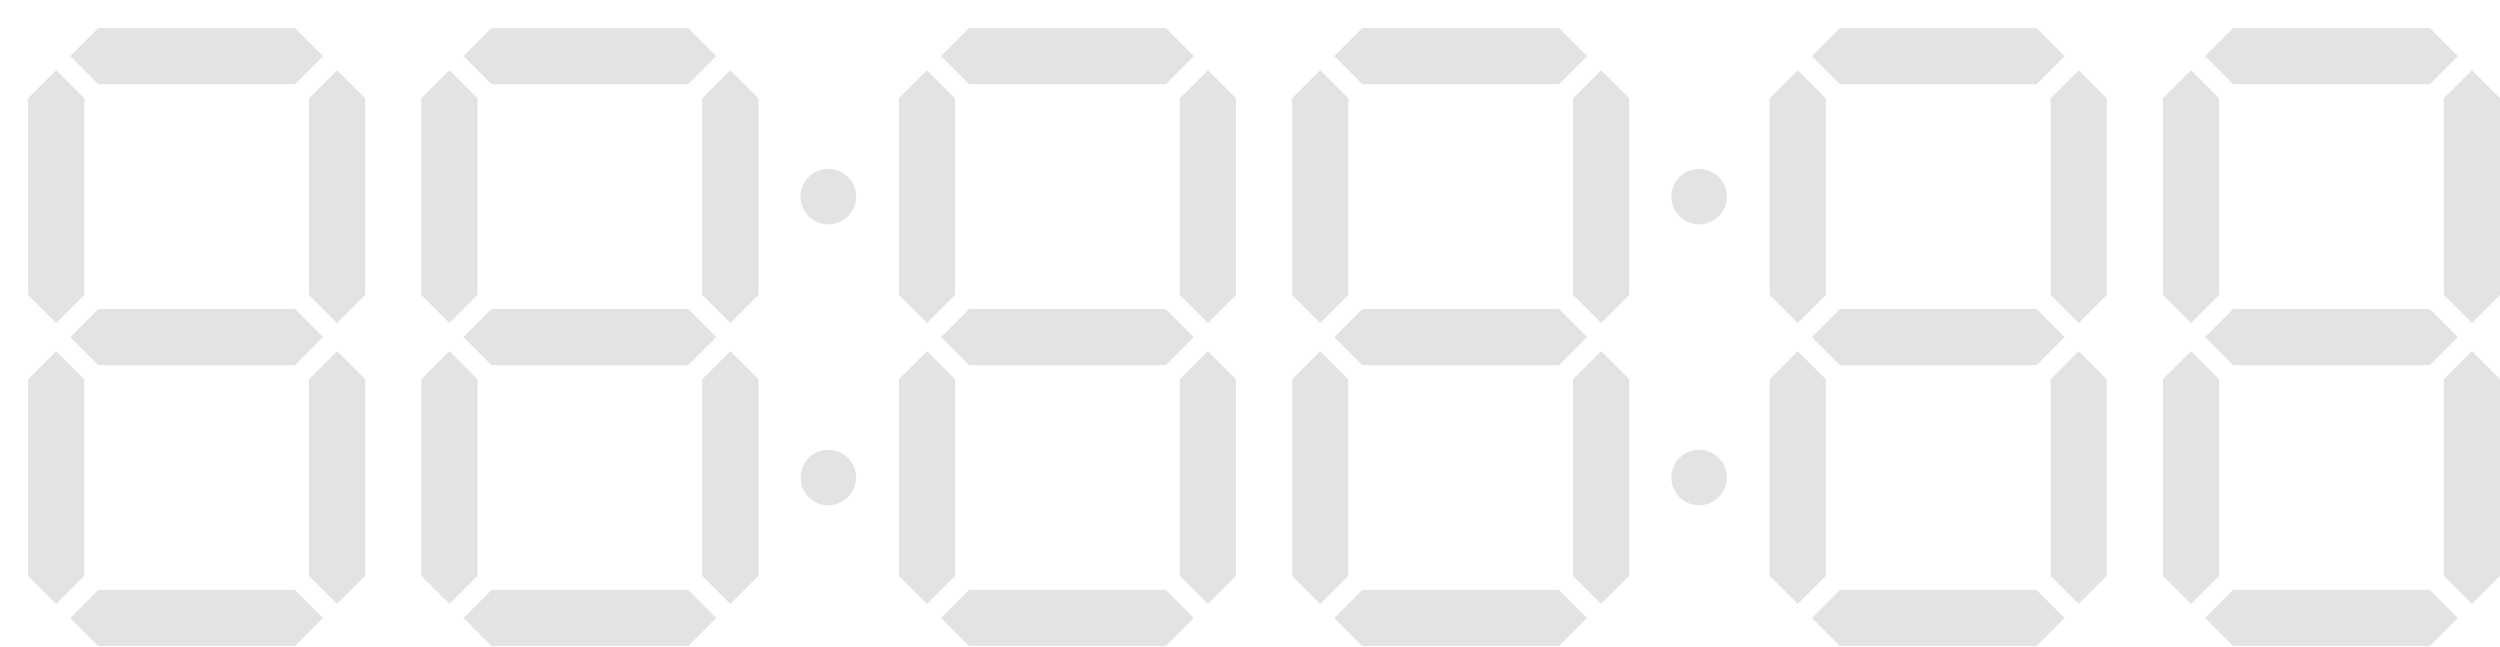
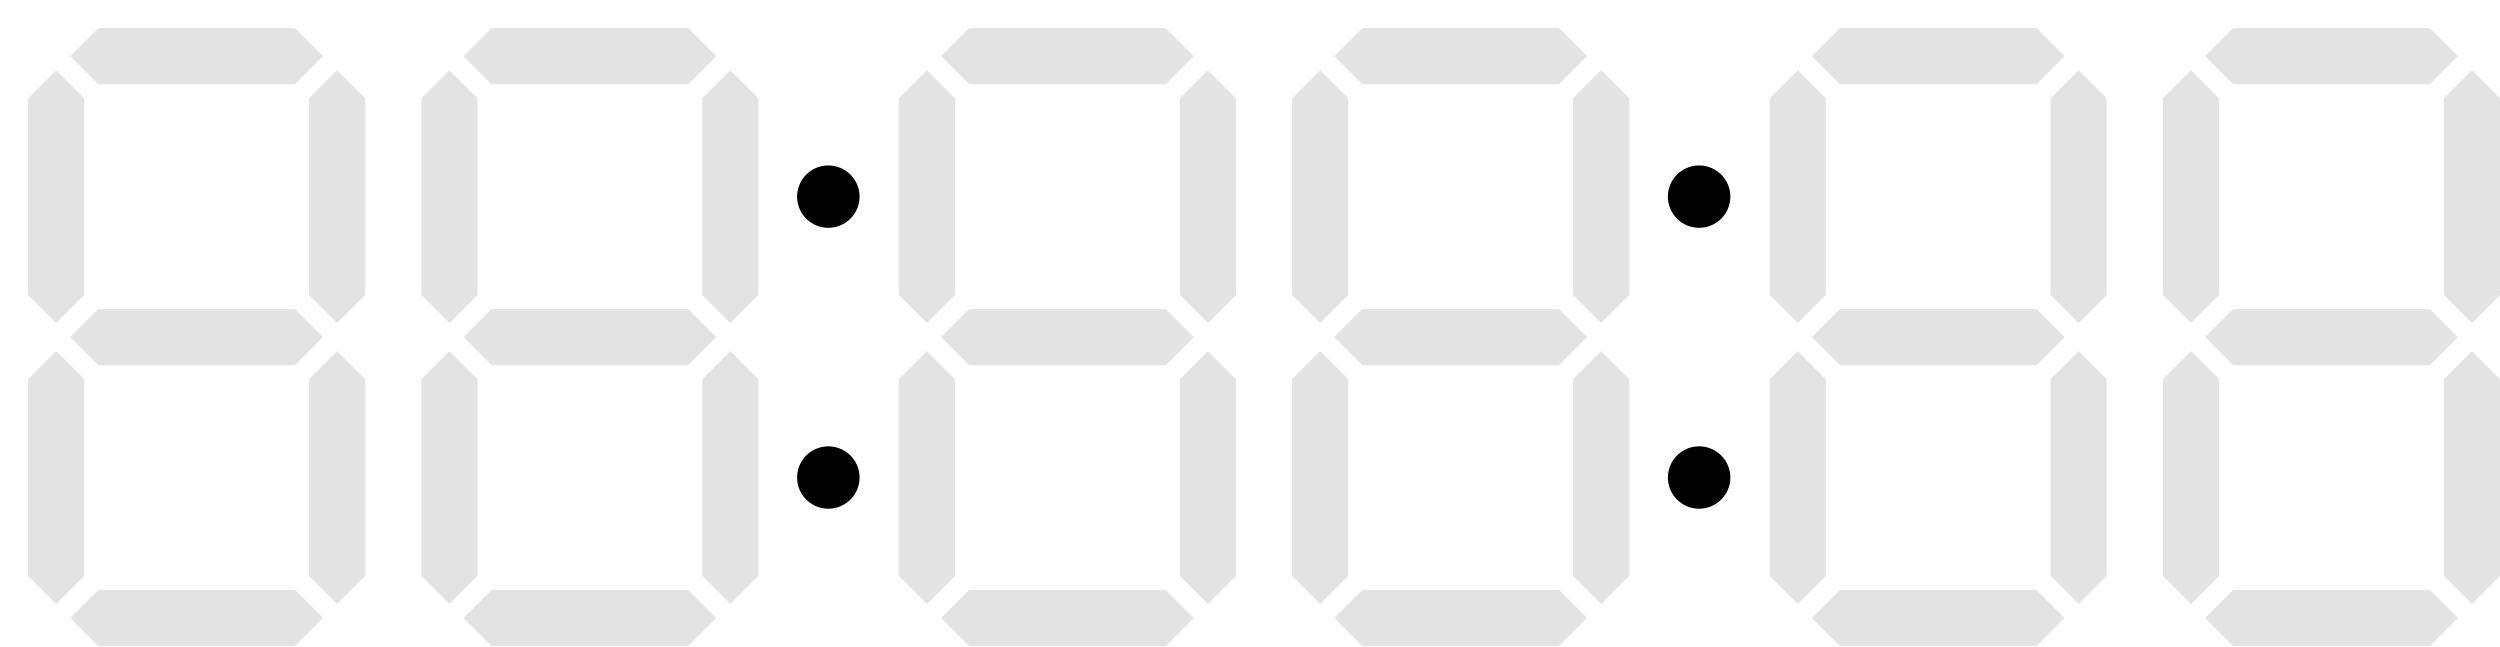
<svg xmlns="http://www.w3.org/2000/svg" viewBox="0 0 356 92">
  <style type="text/css">
    path {
      fill-opacity: 0.11;
    }

    .active {
      fill-opacity: 1;
      stroke: #000000;
      fill: #000000;
    }
  </style>
  <g>
    <path d="M 10,8 L 14,4 L 42,4 L 46,8 L 42,12 L 14,12 L 10,8 z" />
    <path d="M 8,10 L 12,14 L 12,42 L 8,46 L 4,42 L 4,14 L 8,10 z" />
    <path d="M 48,10 L 52,14 L 52,42 L 48,46 L 44,42 L 44,14 L 48,10 z" />
    <path d="M 10,48 L 14,44 L 42,44 L 46,48 L 42,52 L 14,52 L 10,48 z" />
    <path d="M 8,50 L 12,54 L 12,82 L 8,86 L 4,82 L 4,54 L 8,50 z" />
    <path d="M 48,50 L 52,54 L 52,82 L 48,86 L 44,82 L 44,54 L 48,50 z" />
    <path d="M 10,88 L 14,84 L 42,84 L 46,88 L 42,92 L 14,92 L 10,88 z" />
    <path d="M 66,8 L 70,4 L 98,4 L 102,8 L 98,12 L 70,12 L 66,8 z" />
    <path d="M 64,10 L 68,14 L 68,42 L 64,46 L 60,42 L 60,14 L 64,10 z" />
    <path d="M 104,10 L 108,14 L 108,42 L 104,46 L 100,42 L 100,14 L 104,10 z" />
    <path d="M 66,48 L 70,44 L 98,44 L 102,48 L 98,52 L 70,52 L 66,48 z" />
    <path d="M 64,50 L 68,54 L 68,82 L 64,86 L 60,82 L 60,54 L 64,50 z" />
    <path d="M 104,50 L 108,54 L 108,82 L 104,86 L 100,82 L 100,54 L 104,50 z" />
    <path d="M 66,88 L 70,84 L 98,84 L 102,88 L 98,92 L 70,92 L 66,88 z" />
    <path d="M 134,8 L 138,4 L 166,4 L 170,8 L 166,12 L 138,12 L 134,8 z" />
    <path d="M 132,10 L 136,14 L 136,42 L 132,46 L 128,42 L 128,14 L 132,10 z" />
    <path d="M 172,10 L 176,14 L 176,42 L 172,46 L 168,42 L 168,14 L 172,10 z" />
    <path d="M 134,48 L 138,44 L 166,44 L 170,48 L 166,52 L 138,52 L 134,48 z" />
    <path d="M 132,50 L 136,54 L 136,82 L 132,86 L 128,82 L 128,54 L 132,50 z" />
    <path d="M 172,50 L 176,54 L 176,82 L 172,86 L 168,82 L 168,54 L 172,50 z" />
    <path d="M 134,88 L 138,84 L 166,84 L 170,88 L 166,92 L 138,92 L 134,88 z" />
    <path d="M 190,8 L 194,4 L 222,4 L 226,8 L 222,12 L 194,12 L 190,8 z" />
    <path d="M 188,10 L 192,14 L 192,42 L 188,46 L 184,42 L 184,14 L 188,10 z" />
    <path d="M 228,10 L 232,14 L 232,42 L 228,46 L 224,42 L 224,14 L 228,10 z" />
    <path d="M 190,48 L 194,44 L 222,44 L 226,48 L 222,52 L 194,52 L 190,48 z" />
    <path d="M 188,50 L 192,54 L 192,82 L 188,86 L 184,82 L 184,54 L 188,50 z" />
    <path d="M 228,50 L 232,54 L 232,82 L 228,86 L 224,82 L 224,54 L 228,50 z" />
    <path d="M 190,88 L 194,84 L 222,84 L 226,88 L 222,92 L 194,92 L 190,88 z" />
    <path d="M 258,8 L 262,4 L 290,4 L 294,8 L 290,12 L 262,12 L 258,8 z" />
    <path d="M 256,10 L 260,14 L 260,42 L 256,46 L 252,42 L 252,14 L 256,10 z" />
    <path d="M 296,10 L 300,14 L 300,42 L 296,46 L 292,42 L 292,14 L 296,10 z" />
    <path d="M 258,48 L 262,44 L 290,44 L 294,48 L 290,52 L 262,52 L 258,48 z" />
    <path d="M 256,50 L 260,54 L 260,82 L 256,86 L 252,82 L 252,54 L 256,50 z" />
    <path d="M 296,50 L 300,54 L 300,82 L 296,86 L 292,82 L 292,54 L 296,50 z" />
    <path d="M 258,88 L 262,84 L 290,84 L 294,88 L 290,92 L 262,92 L 258,88 z" />
    <path d="M 314,8 L 318,4 L 346,4 L 350,8 L 346,12 L 318,12 L 314,8 z" />
    <path d="M 312,10 L 316,14 L 316,42 L 312,46 L 308,42 L 308,14 L 312,10 z" />
    <path d="M 352,10 L 356,14 L 356,42 L 352,46 L 348,42 L 348,14 L 352,10 z" />
    <path d="M 314,48 L 318,44 L 346,44 L 350,48 L 346,52 L 318,52 L 314,48 z" />
    <path d="M 312,50 L 316,54 L 316,82 L 312,86 L 308,82 L 308,54 L 312,50 z" />
    <path d="M 352,50 L 356,54 L 356,82 L 352,86 L 348,82 L 348,54 L 352,50 z" />
    <path d="M 314,88 L 318,84 L 346,84 L 350,88 L 346,92 L 318,92 L 314,88 z" />
-     <path class="ativo" transform="matrix(0.9887175,0,0,0.9870497,88.29335,-3.58559)" d="M 34,32 A 4,4 0 1 1 26,32 A 4,4 0 1 1 34,32 z" />
-     <path class="ativo" transform="matrix(0.9887175,0,0,0.9870497,88.29335,36.41441)" d="M 34,32 A 4,4 0 1 1 26,32 A 4,4 0 1 1 34,32 z" />
-     <path class="ativo" transform="matrix(0.9887175,0,0,0.9870497,212.2933,-3.58559)" d="M 34,32 A 4,4 0 1 1 26,32 A 4,4 0 1 1 34,32 z" />
-     <path class="ativo" transform="matrix(0.9887175,0,0,0.9870497,212.2933,36.41441)" d="M 34,32 A 4,4 0 1 1 26,32 A 4,4 0 1 1 34,32 z" />
+     <path class="active" transform="matrix(0.9887175,0,0,0.9870497,88.29335,-3.58559)" d="M 34,32 A 4,4 0 1 1 26,32 A 4,4 0 1 1 34,32 z" />
+     <path class="active" transform="matrix(0.9887175,0,0,0.9870497,88.29335,36.41441)" d="M 34,32 A 4,4 0 1 1 26,32 A 4,4 0 1 1 34,32 z" />
+     <path class="active" transform="matrix(0.9887175,0,0,0.9870497,212.2933,-3.58559)" d="M 34,32 A 4,4 0 1 1 26,32 A 4,4 0 1 1 34,32 z" />
+     <path class="active" transform="matrix(0.9887175,0,0,0.9870497,212.2933,36.41441)" d="M 34,32 A 4,4 0 1 1 26,32 A 4,4 0 1 1 34,32 z" />
  </g>
</svg>
